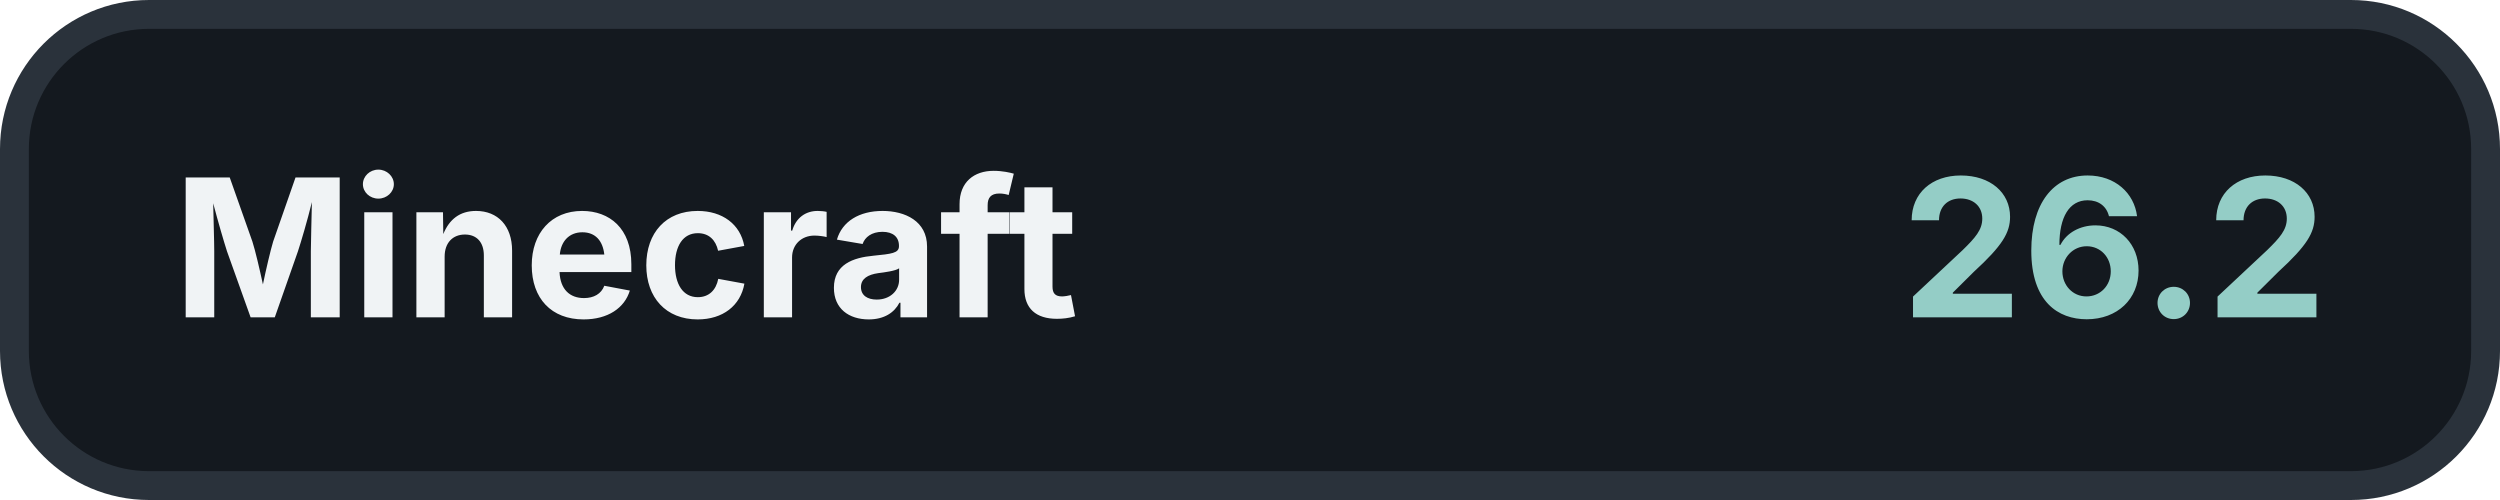
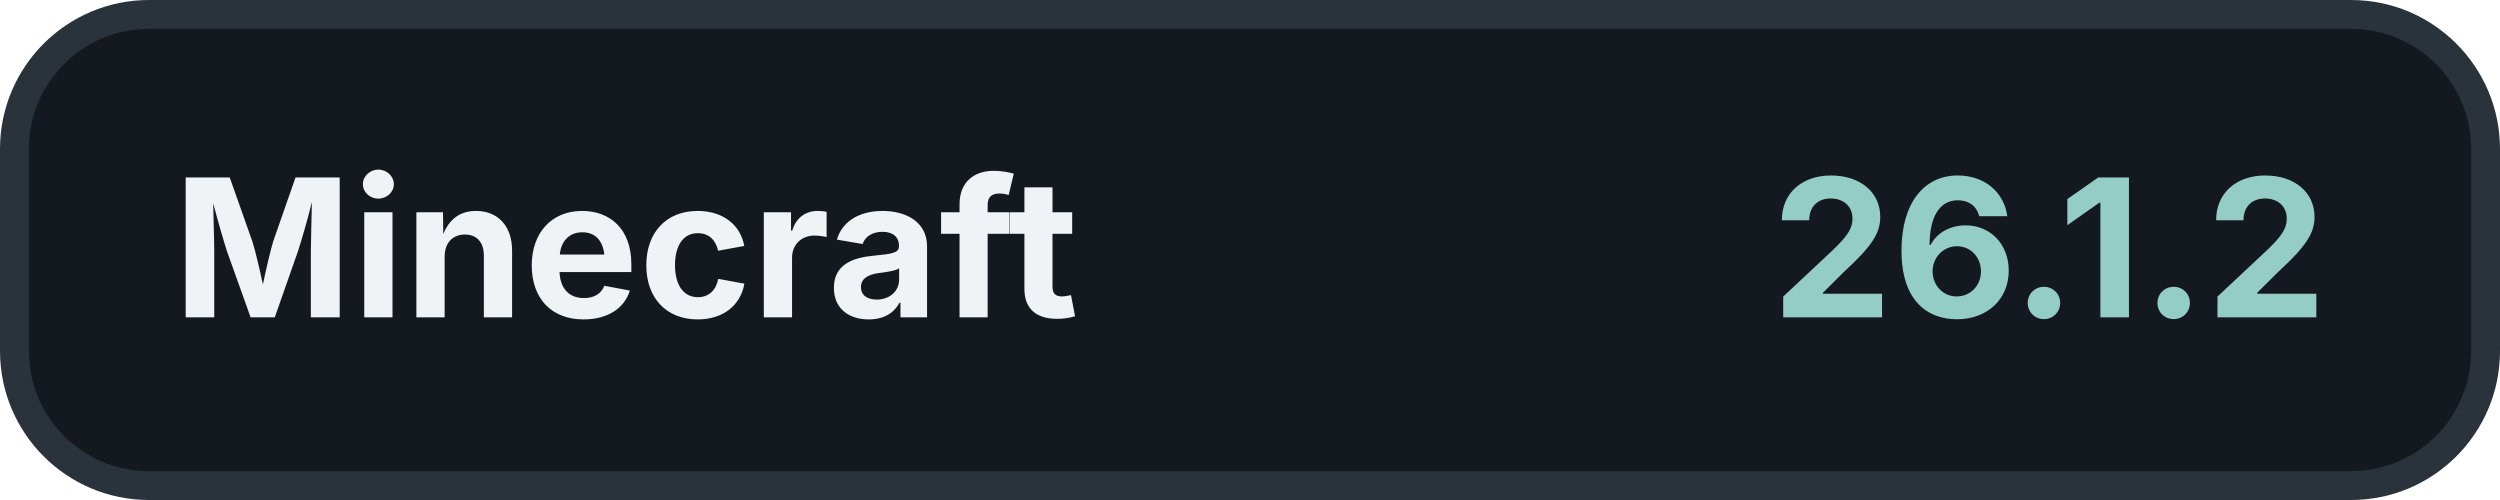
<svg xmlns="http://www.w3.org/2000/svg" width="260" height="52" viewBox="0 0 260 52">
  <rect x="1.5" y="1.5" width="257" height="49" rx="14" fill="#14191F" stroke="#2A323B" stroke-width="3" />
  <text x="18" y="33" fill="#F0F3F5" font-family="Inter, -apple-system, BlinkMacSystemFont, 'Segoe UI', sans-serif" font-size="20" font-weight="700">Minecraft</text>
-   <text x="242" y="33" fill="#94CDC6" font-family="Inter, -apple-system, BlinkMacSystemFont, 'Segoe UI', sans-serif" font-size="20" font-weight="700" text-anchor="end">26.2</text>
+   <text x="242" y="33" fill="#94CDC6" font-family="Inter, -apple-system, BlinkMacSystemFont, 'Segoe UI', sans-serif" font-size="20" font-weight="700" text-anchor="end">26.1.2</text>
</svg>
